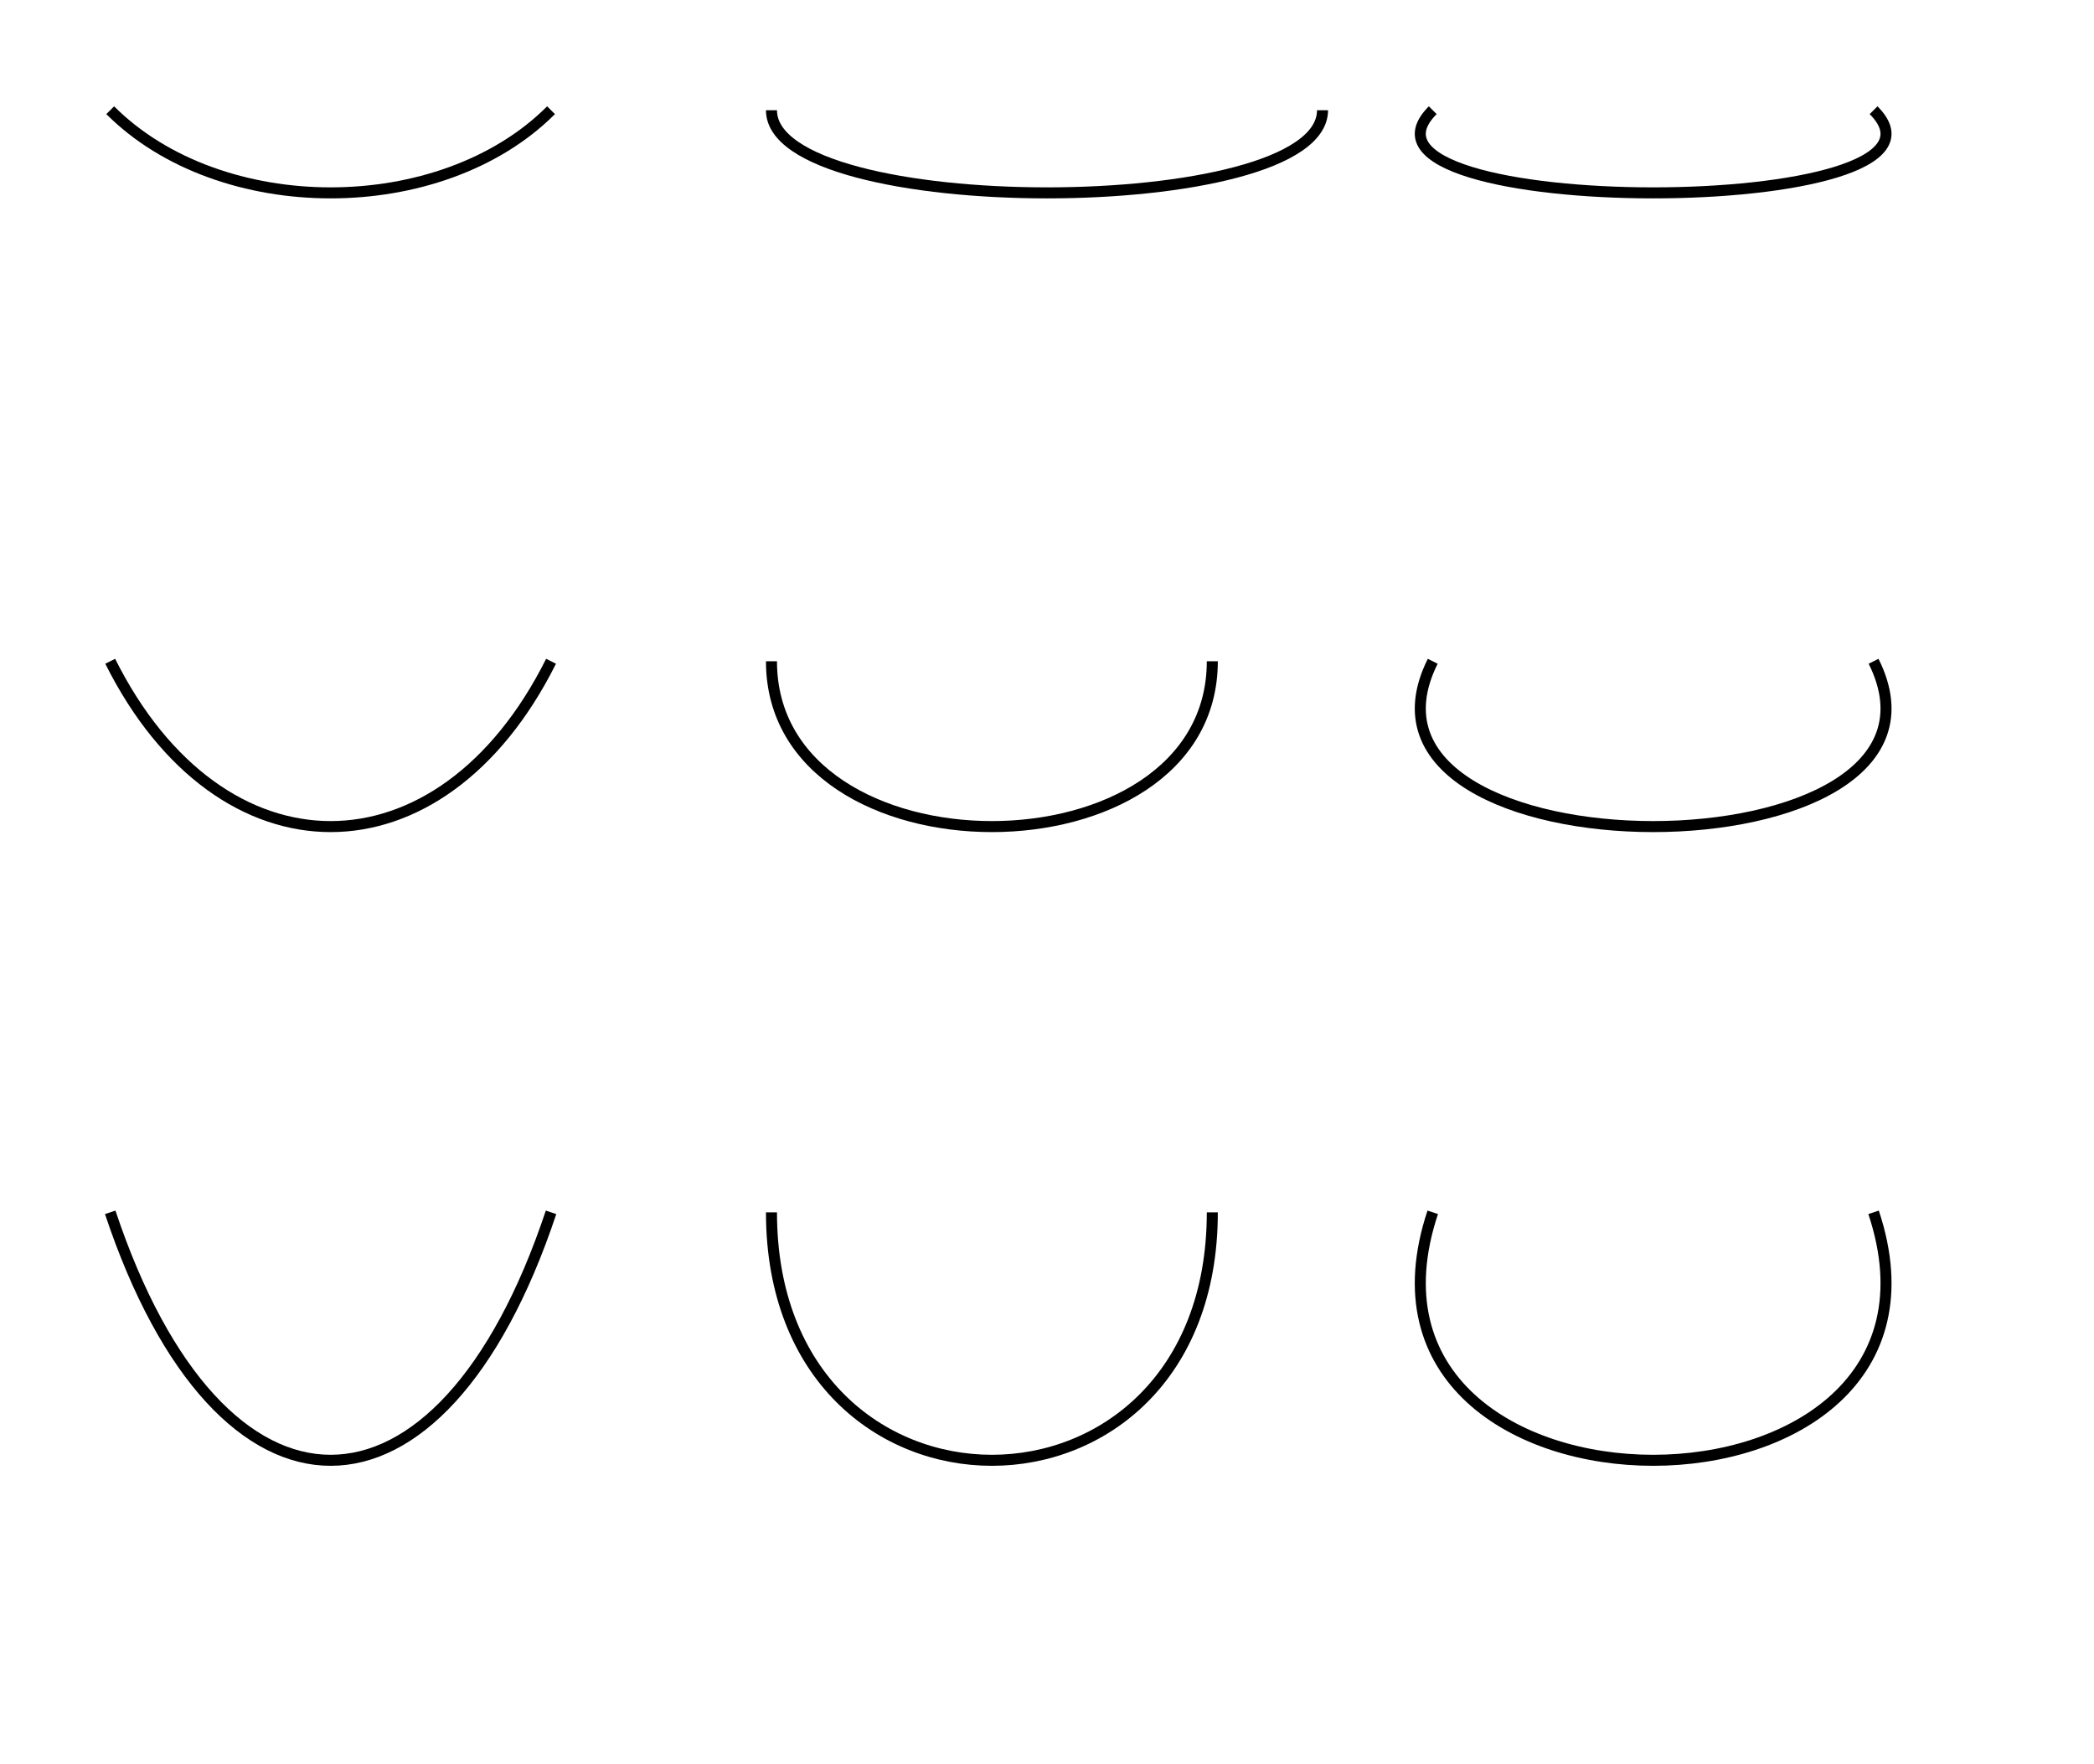
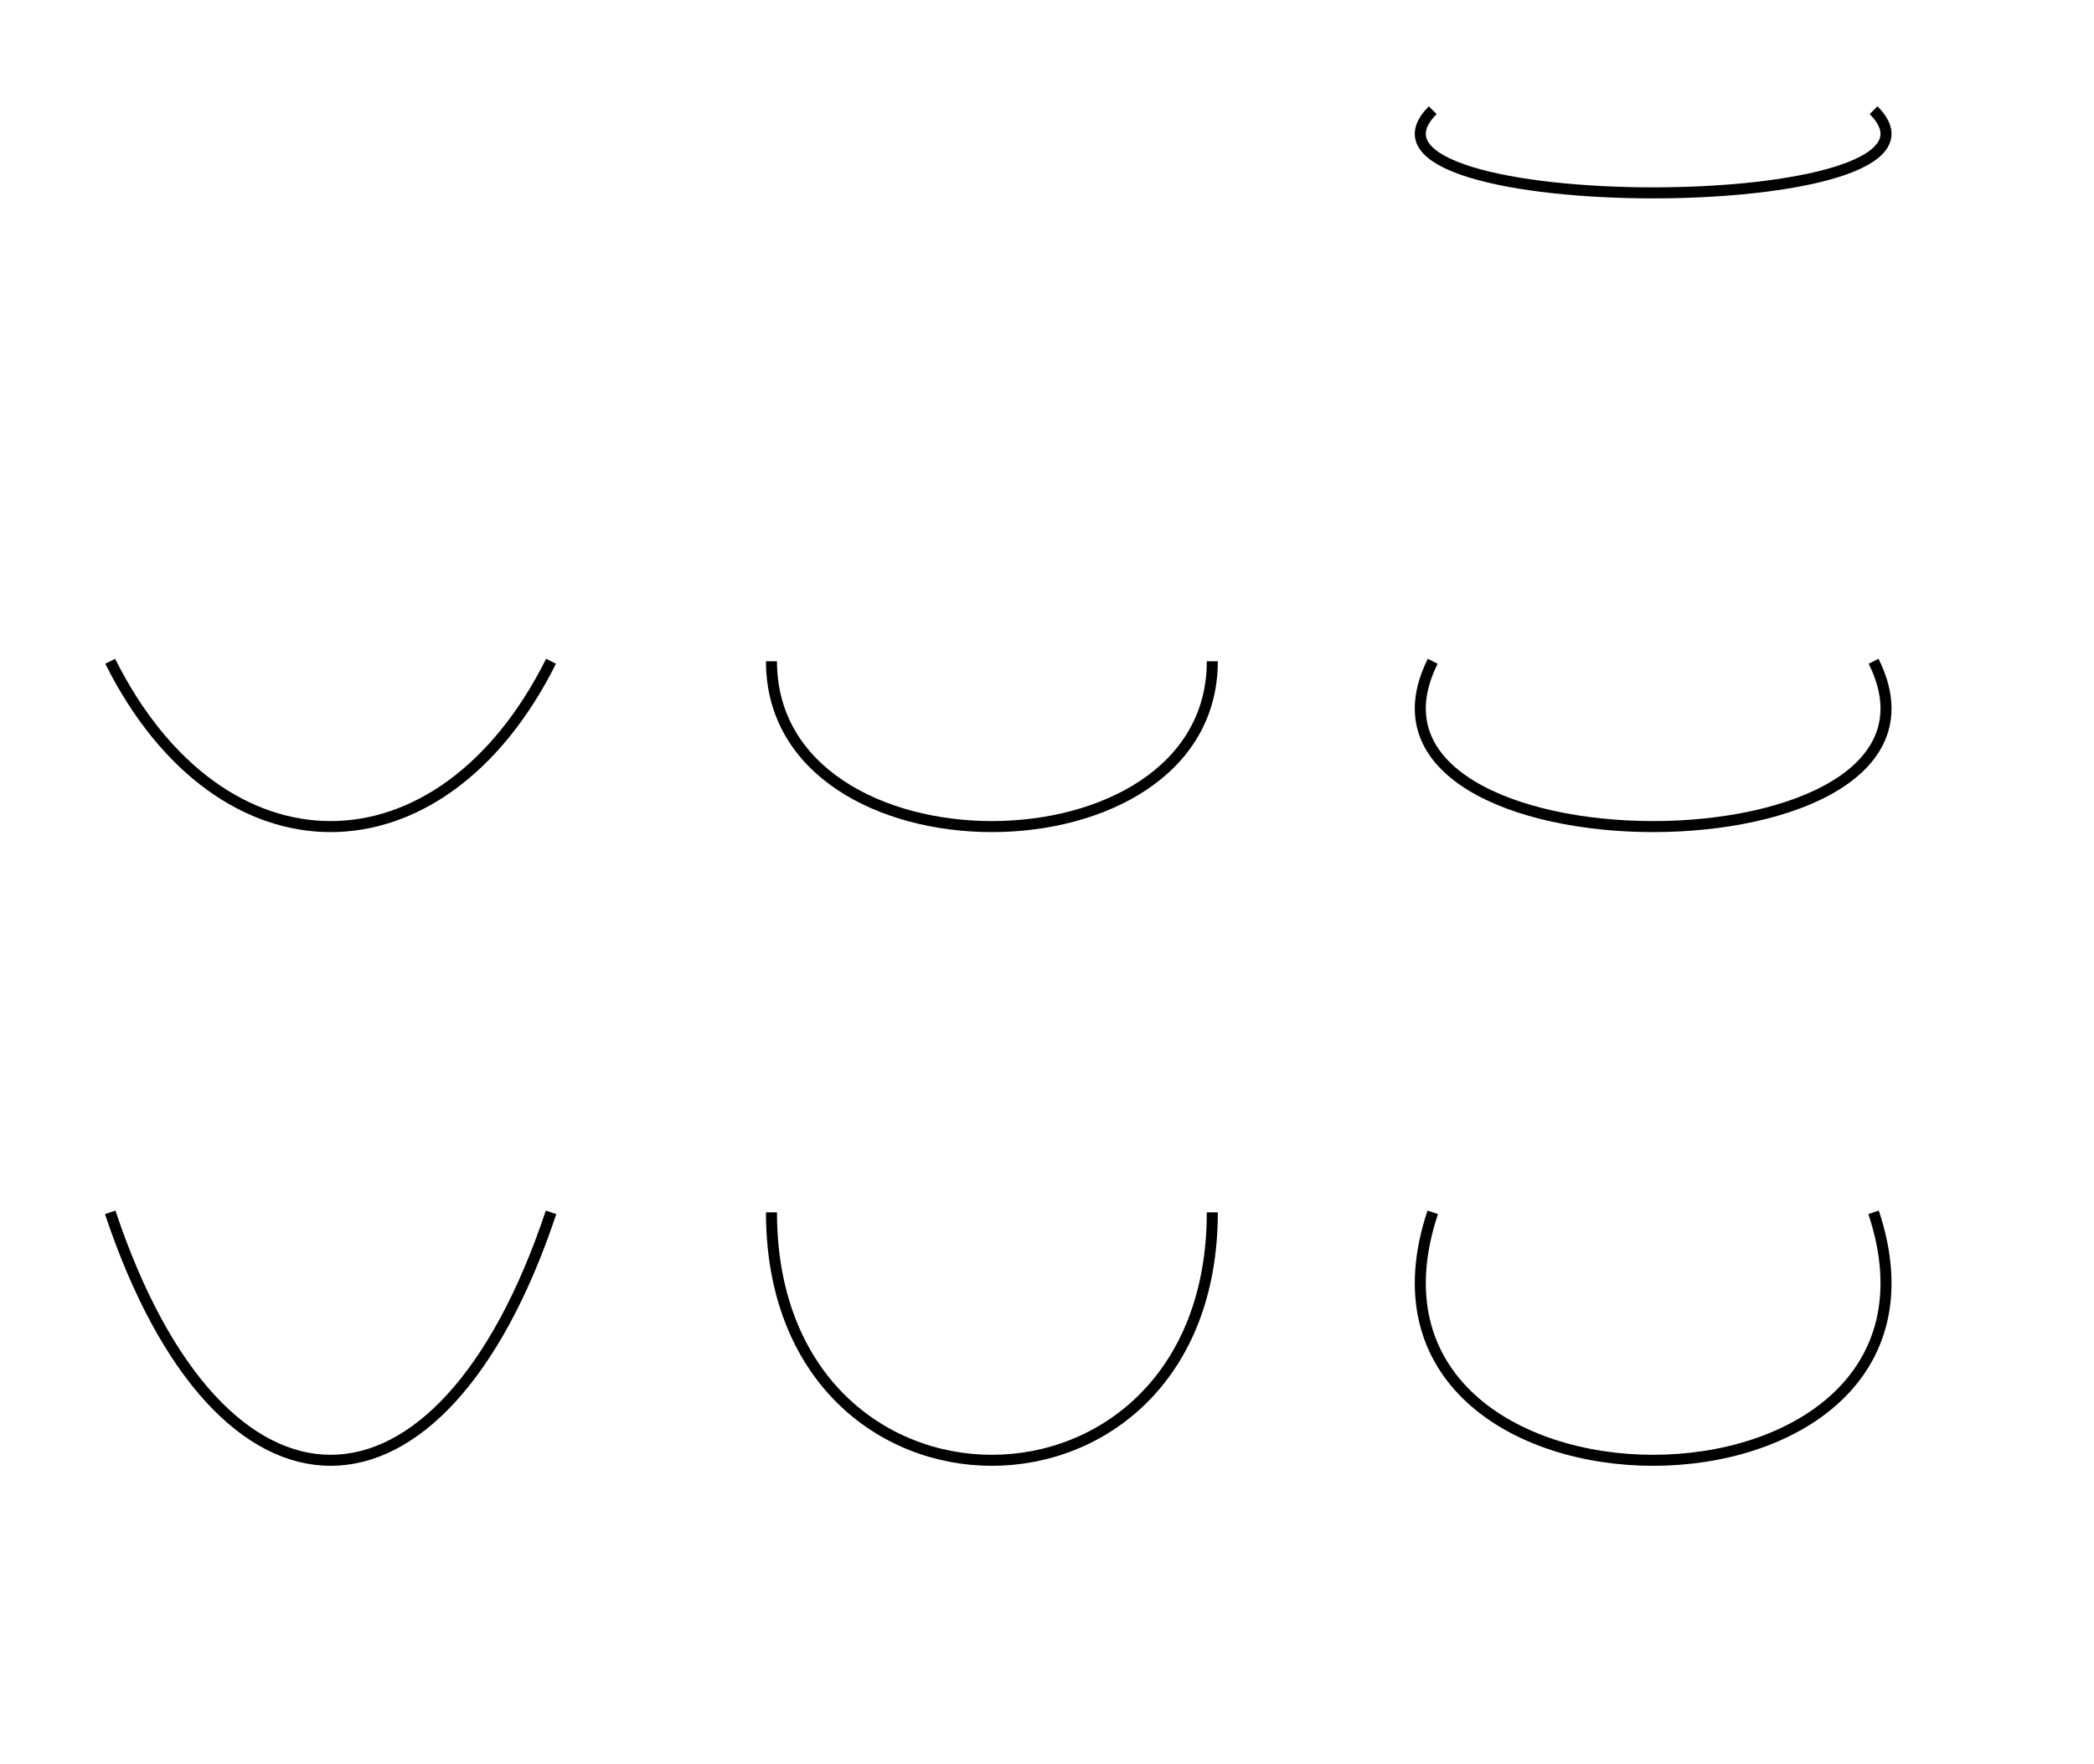
<svg xmlns="http://www.w3.org/2000/svg" width="190" height="160">
-   <path d="M10 10 C 20 20, 40 20, 50 10" stroke="black" fill="transparent" />
-   <path d="M70 10 C 70 20, 120 20, 120 10" stroke="black" fill="transparent" />
+   <path d="L 130 40" stroke="red" fill="transparent" />
  <path d="M130 10 C 120 20, 180 20, 170 10" stroke="black" fill="transparent" />
  <path d="M10 60 C 20 80, 40 80, 50 60" stroke="black" fill="transparent" />
  <path d="M70 60 C 70 80, 110 80, 110 60" stroke="black" fill="transparent" />
  <path d="M130 60 C 120 80, 180 80, 170 60" stroke="black" fill="transparent" />
  <path d="M10 110 C 20 140, 40 140, 50 110" stroke="black" fill="transparent" />
  <path d="M70 110 C 70 140, 110 140, 110 110" stroke="black" fill="transparent" />
  <path d="M130 110 C 120 140, 180 140, 170 110" stroke="black" fill="transparent" />
</svg>
